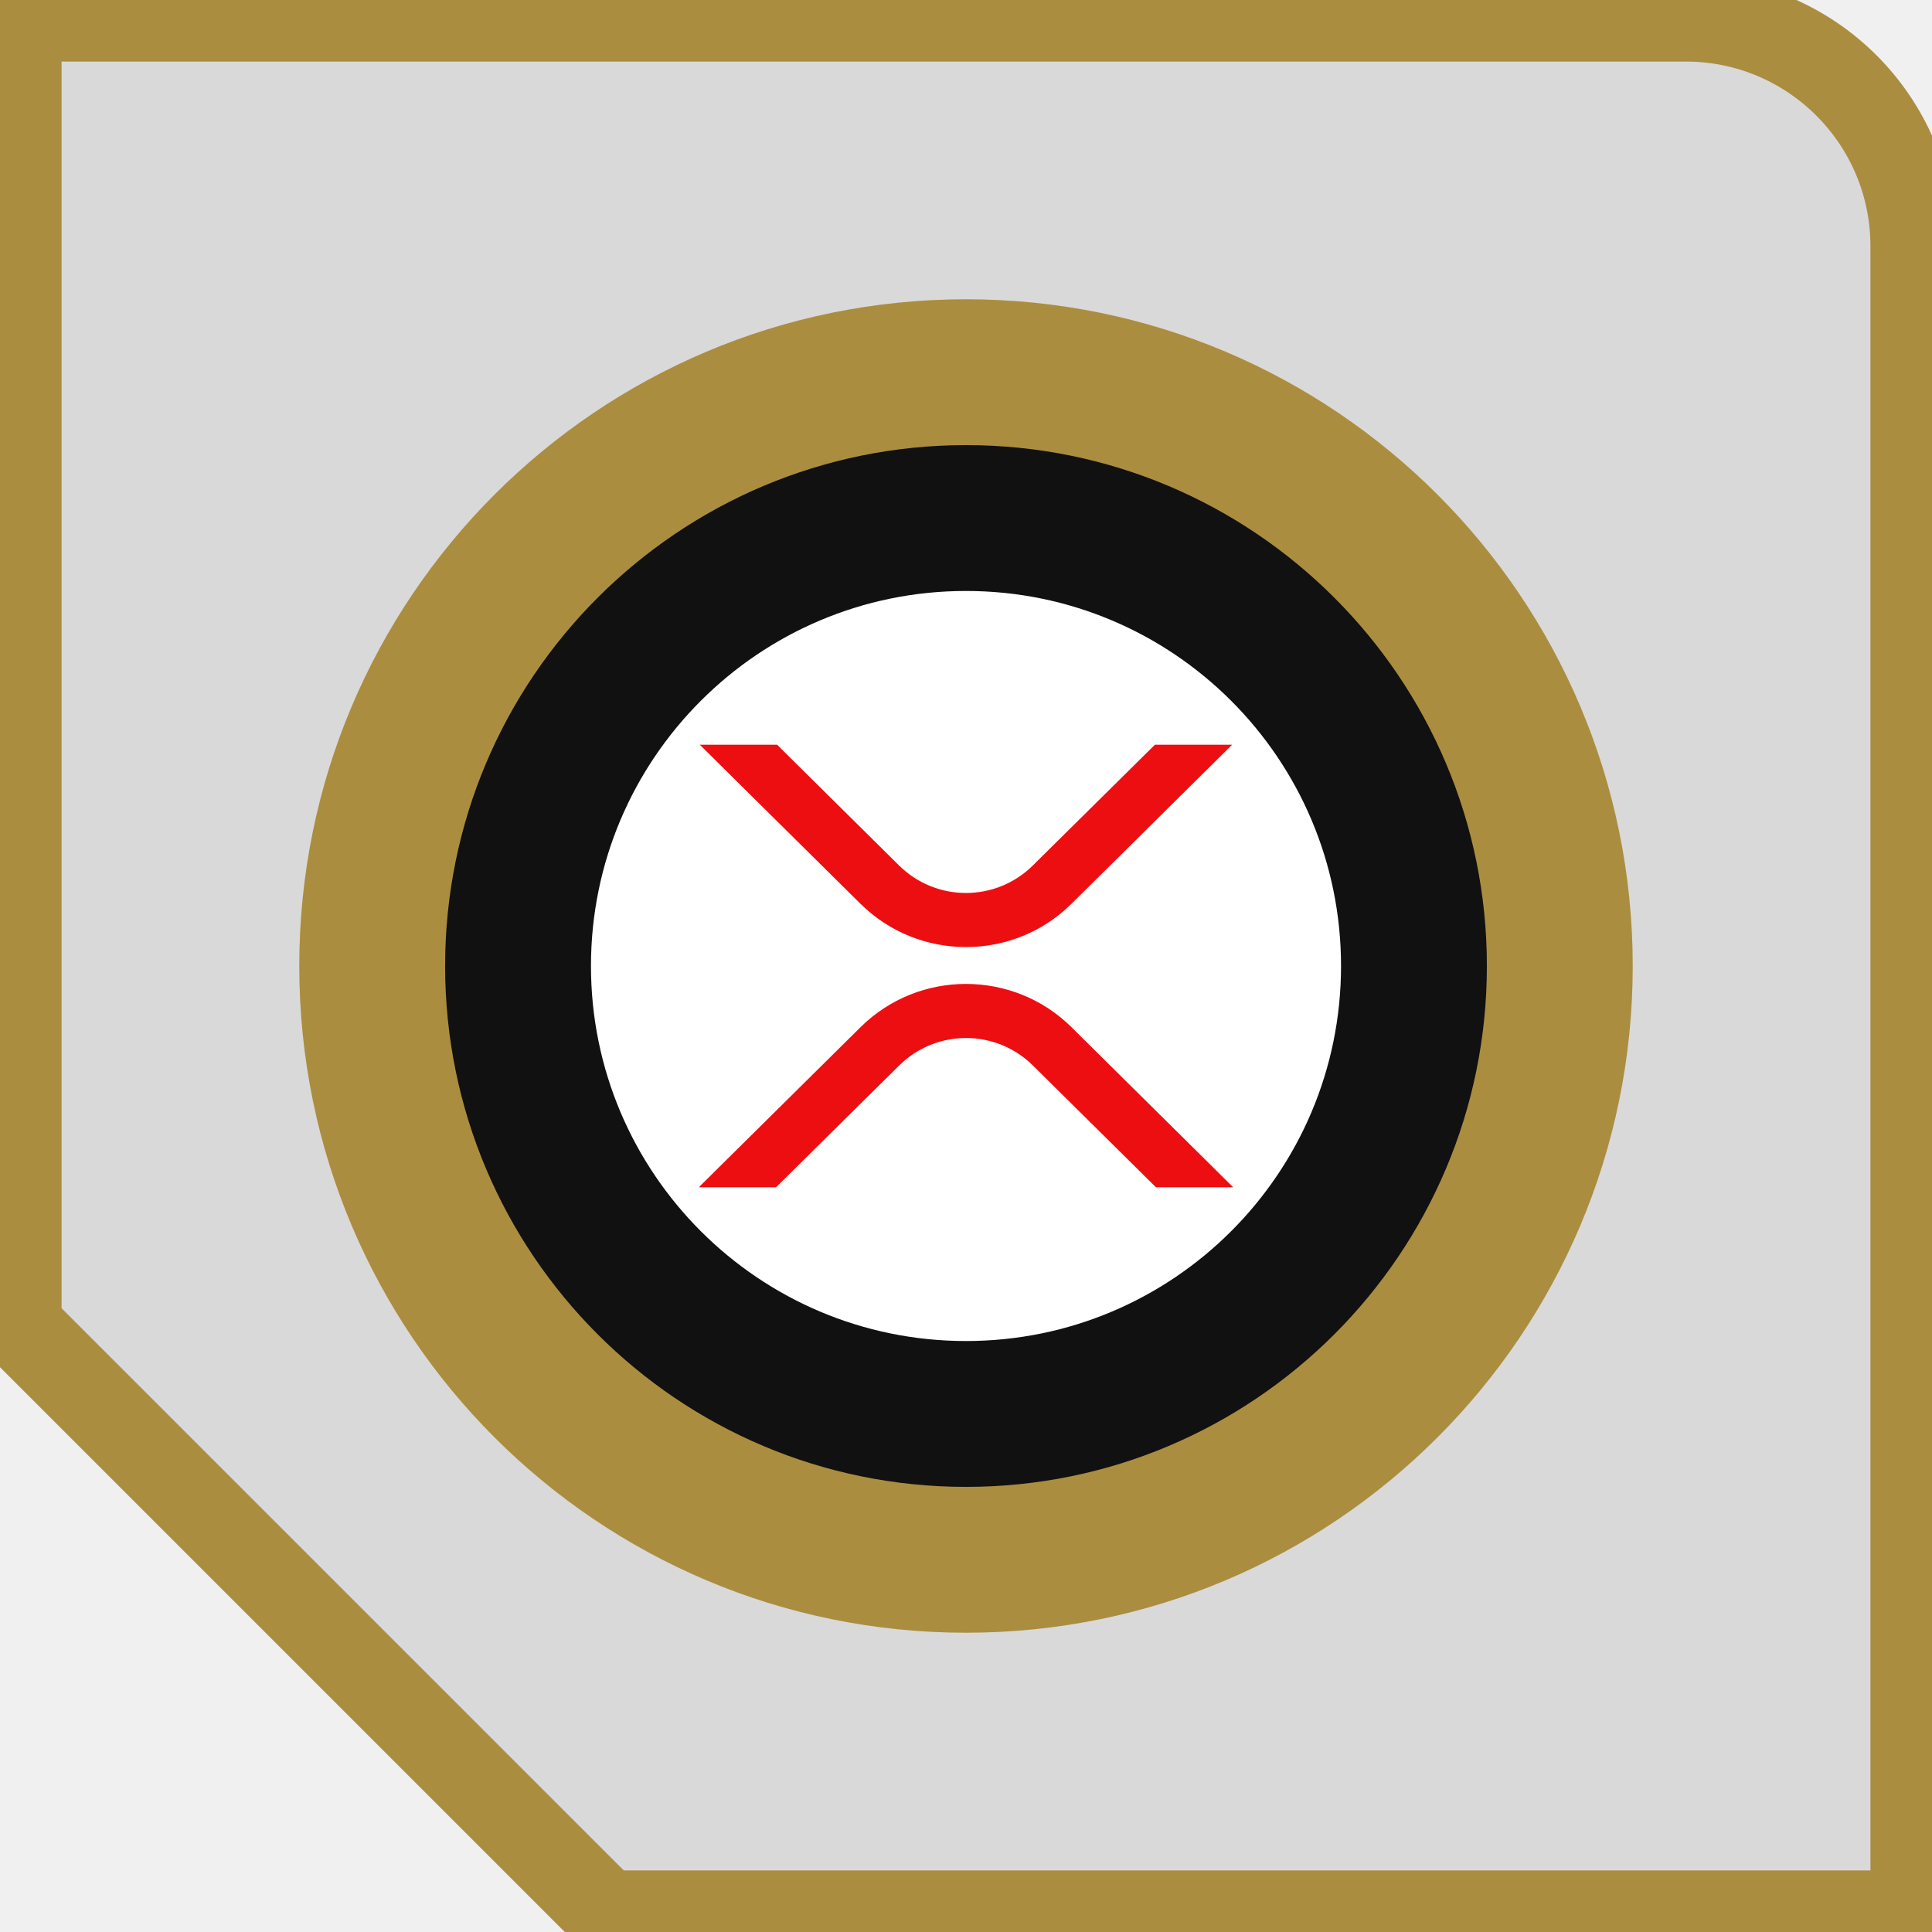
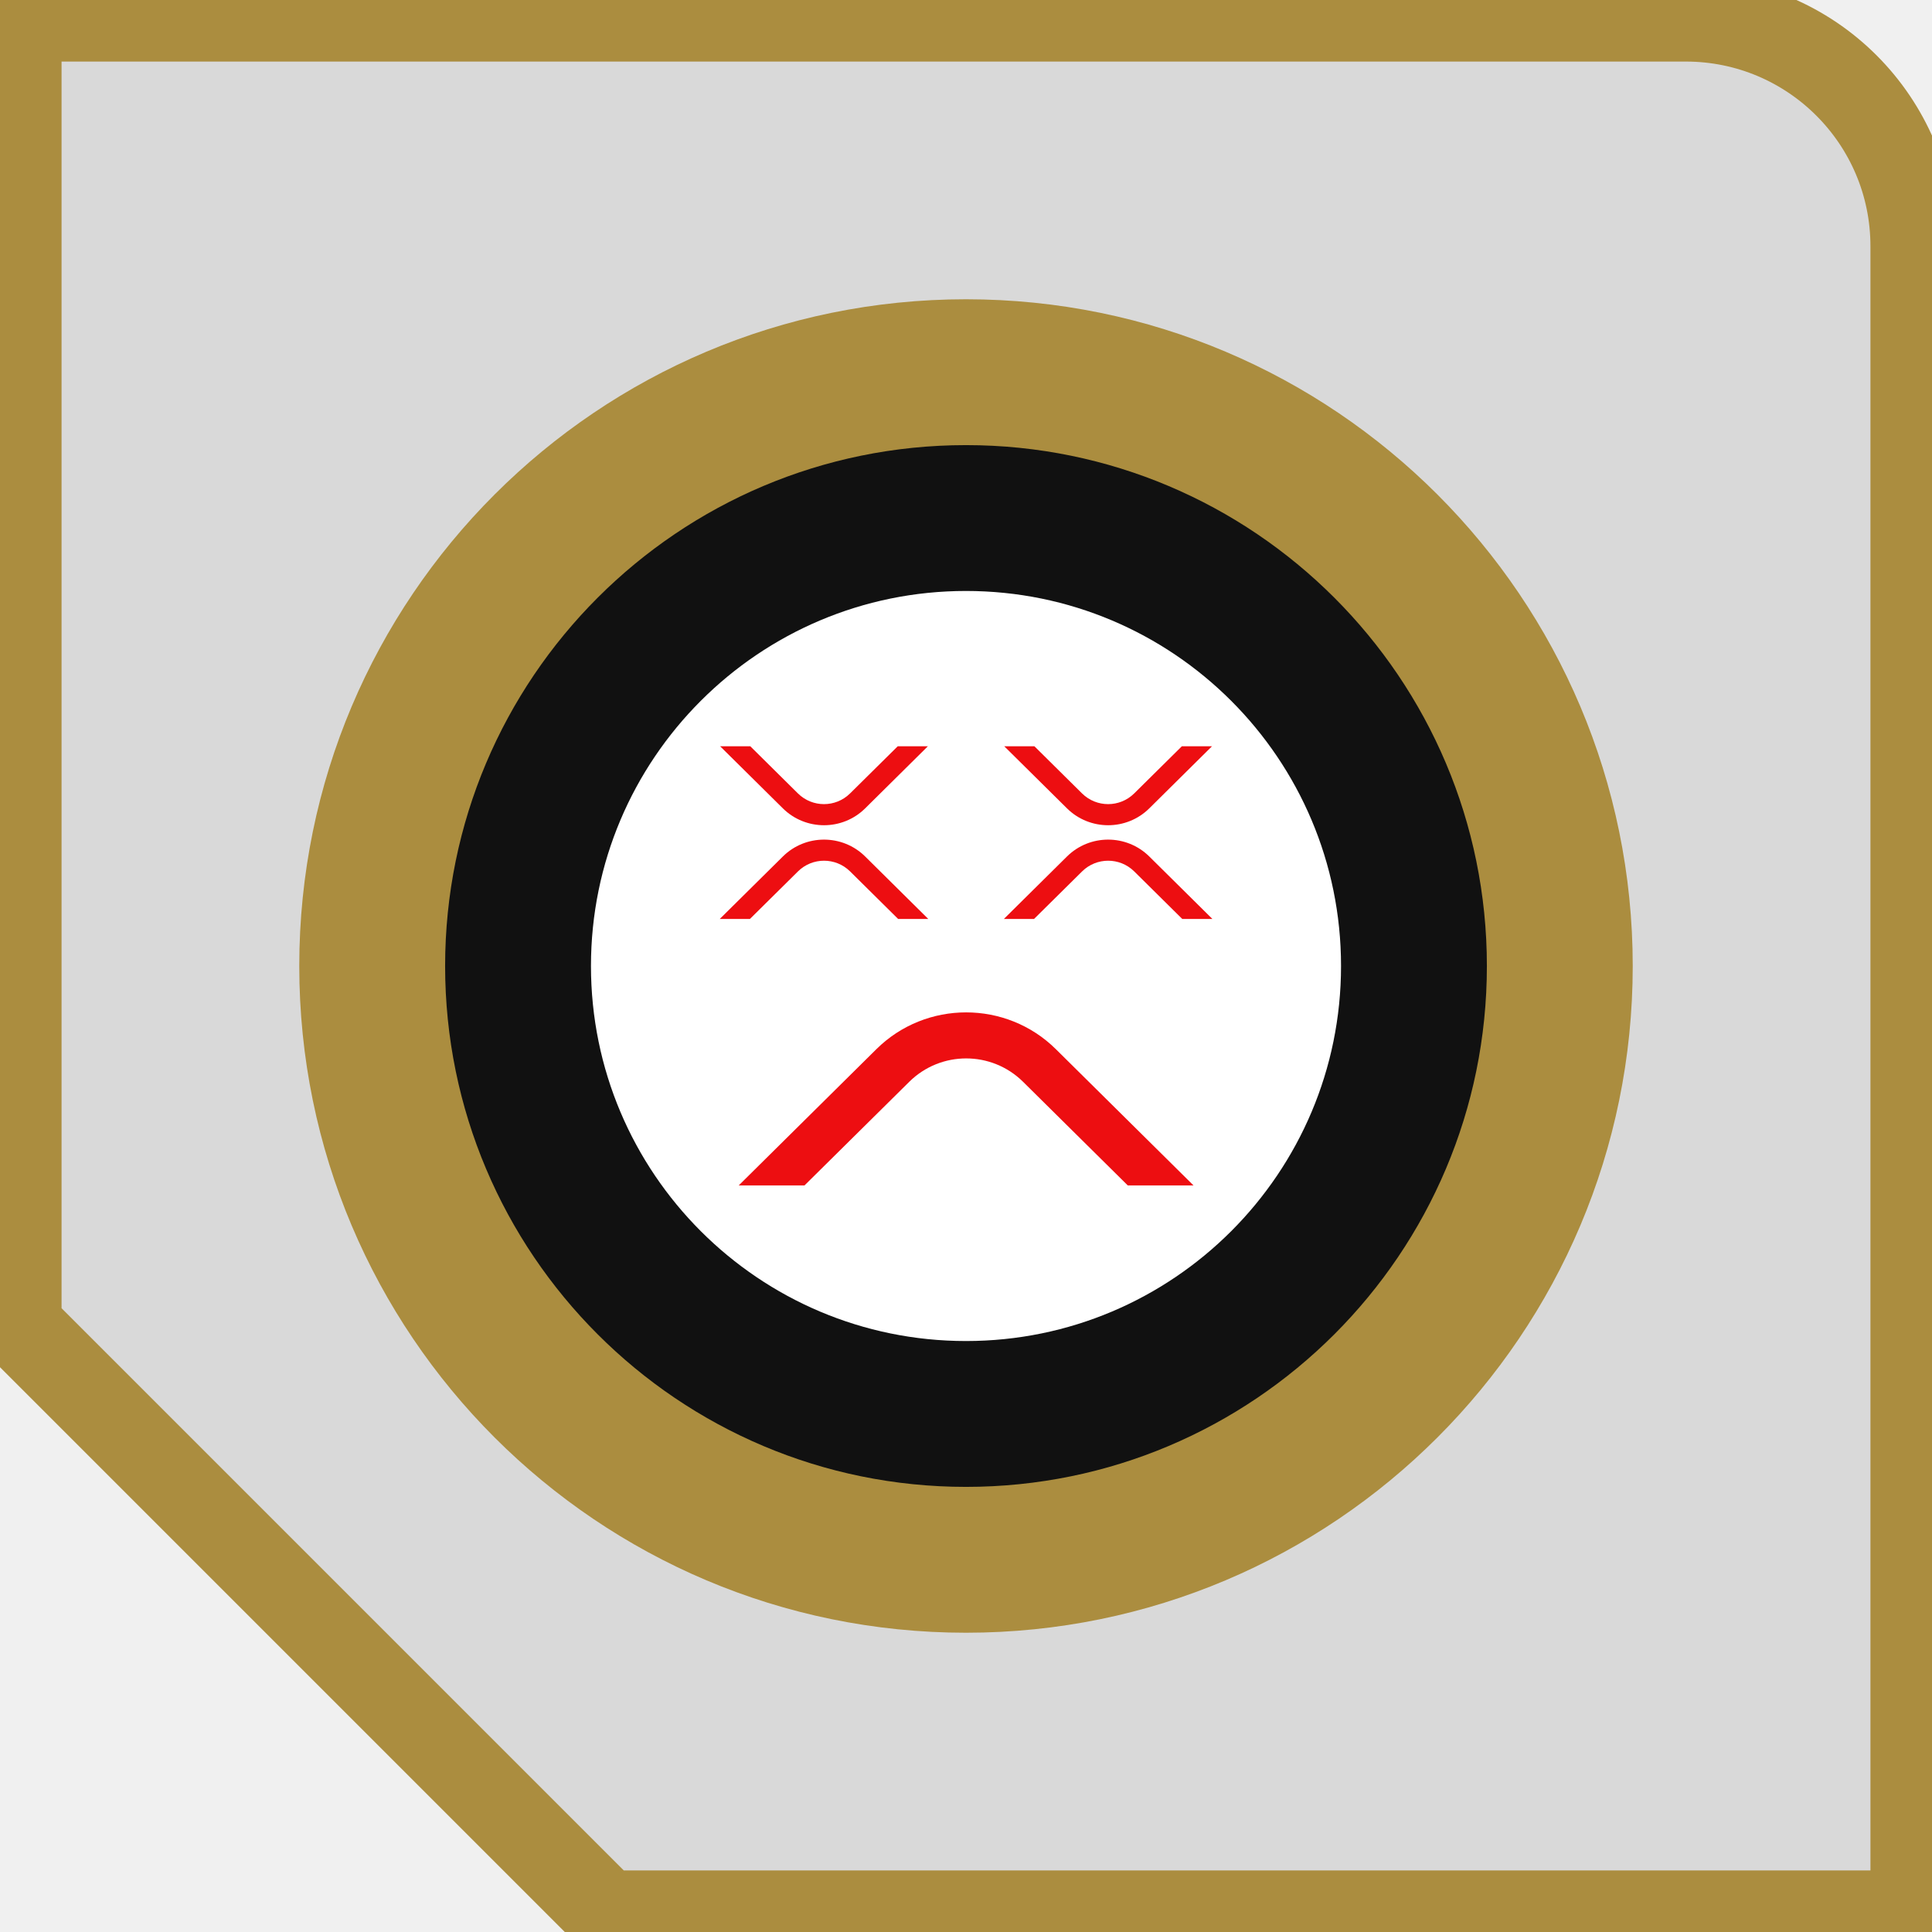
<svg xmlns="http://www.w3.org/2000/svg" viewBox="-51 -51 102 102">
  <defs>
    <clipPath id="corner-clip">
      <path d="M-50 -50 H38 A12 12 0 0 1 50 -38 V50 H-19 L-50 19 Z" />
    </clipPath>
  </defs>
  <path d="M-50 -50 H38 A12 12 0 0 1 50 -38 V50 H-19 L-50 19 Z" fill="#d9d9d9" stroke="#ab8d3f" stroke-width="4.5" stroke-linejoin="round" />
  <g clip-path="url(#corner-clip)">
    <circle cx="0" cy="0" r="35.2" fill="#ab8d3f" />
    <circle cx="0" cy="0" r="27.5" fill="#111" />
    <circle cx="0" cy="0" r="19.8" fill="#fff" />
    <g transform="matrix(0.055107 0 0 0.055107 -14.108 -14.108)">
      <g transform="translate(0 44) scale(1)">
        <g id="ico">
          <defs>
            <style>.cls-1{fill:#ed0e11}</style>
          </defs>
          <g id="Layer_2" data-name="Layer 2">
            <g id="Layer_1-2" data-name="Layer 1">
-               <path d="M437 0h74L357 152.48c-55.77 55.19-146.19 55.19-202 0L.94 0H75l117 115.83a91.1 91.1 0 0 0 127.91 0Z" class="cls-1" />
-               <path d="M74.05 424H0l155-153.42c55.77-55.19 146.19-55.19 202 0L512 424h-74L320 307.23a91.1 91.1 0 0 0-127.91 0Z" class="cls-1" />
+               <g transform="translate(20.106 1.511) scale(0.390151)">
+                 <path class="cls-1" d="M437 0h74L357 152.48c-55.77 55.19-146.19 55.19-202 0L.94 0H75l117 115.83a91.1 91.1 0 0 0 127.91 0Z" />
+                 <path class="cls-1" d="M74.05 424H0l155-153.42c55.77-55.19 146.19-55.19 202 0L512 424h-74L320 307.23a91.1 91.1 0 0 0-127.91 0Z" />
+               </g>
+               <g transform="translate(292.304 1.511) scale(0.390151)">
+                 <path class="cls-1" d="M437 0h74L357 152.48c-55.77 55.19-146.19 55.19-202 0L.94 0H75l117 115.83a91.1 91.1 0 0 0 127.91 0Z" />
+                 <path class="cls-1" d="M74.05 424H0l155-153.42c55.77-55.19 146.19-55.19 202 0L512 424h-74L320 307.23a91.1 91.1 0 0 0-127.91 0Z" />
+               </g>
+               <g transform="translate(38.253 61.394) scale(0.851072)">
+                 <path class="cls-1" d="M74.05 424H0l155-153.42c55.77-55.19 146.19-55.19 202 0L512 424h-74L320 307.23a91.1 91.1 0 0 0-127.91 0Z" />
+               </g>
            </g>
          </g>
        </g>
      </g>
    </g>
  </g>
</svg>
